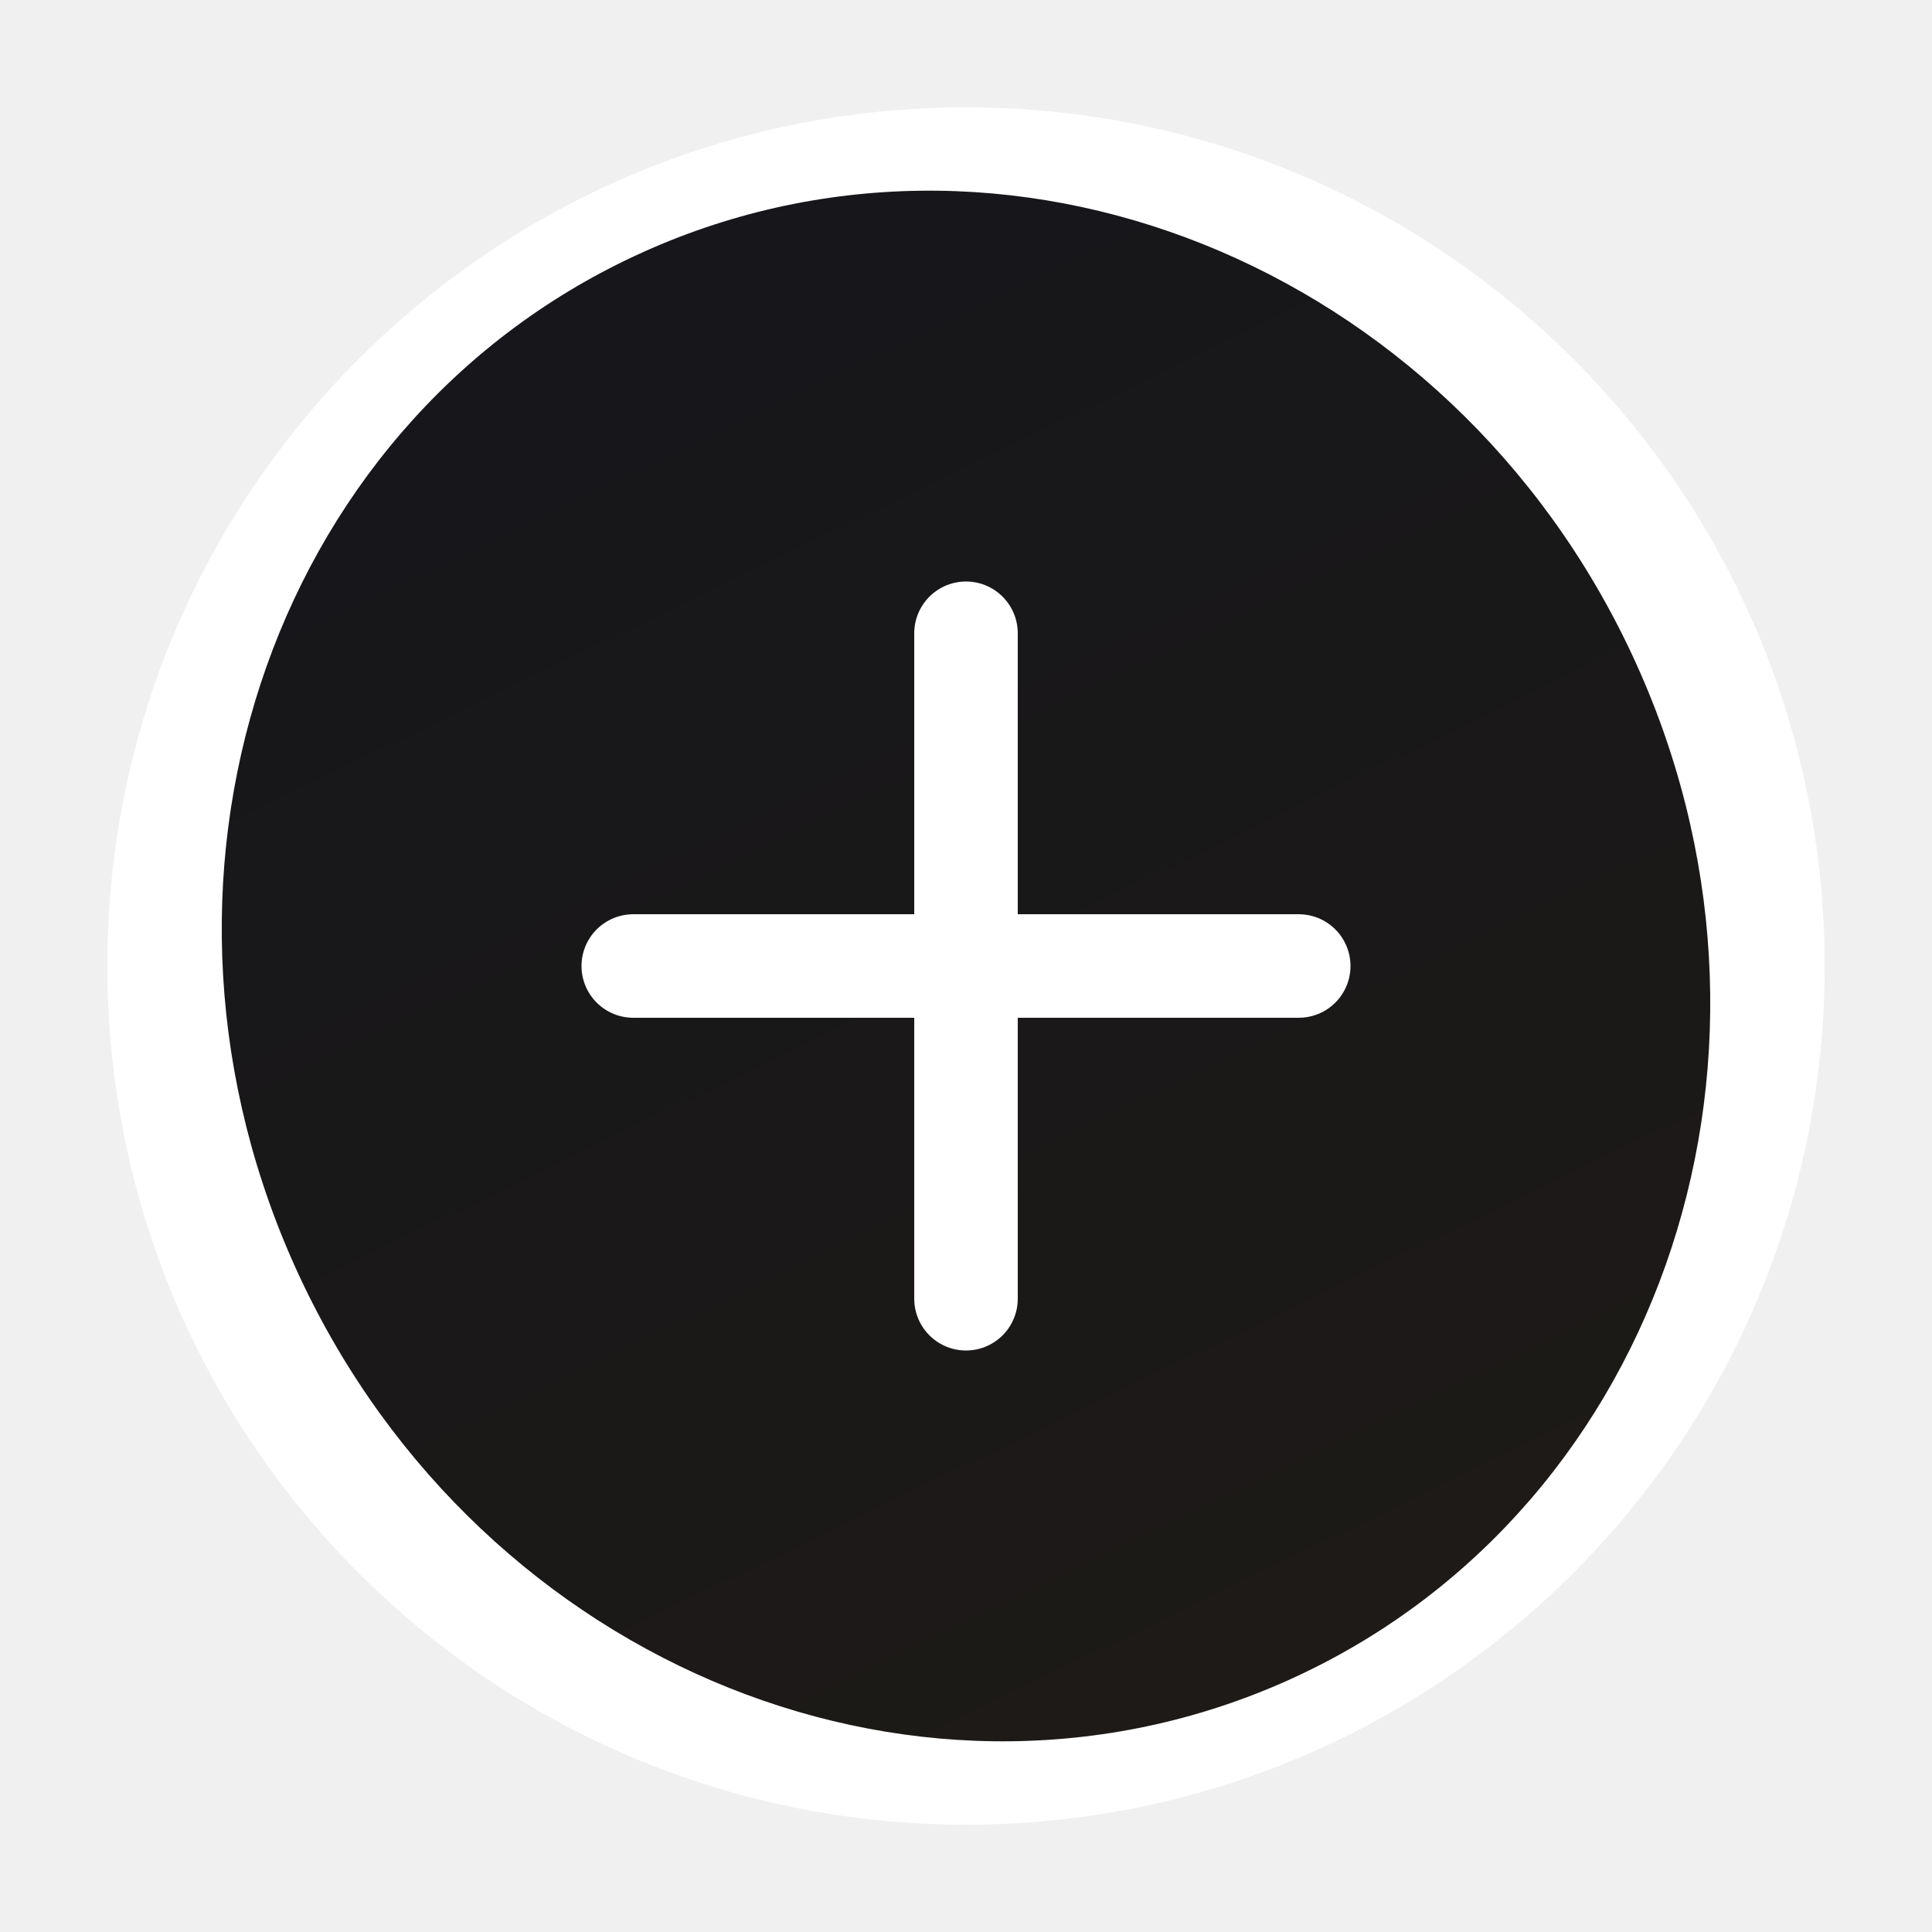
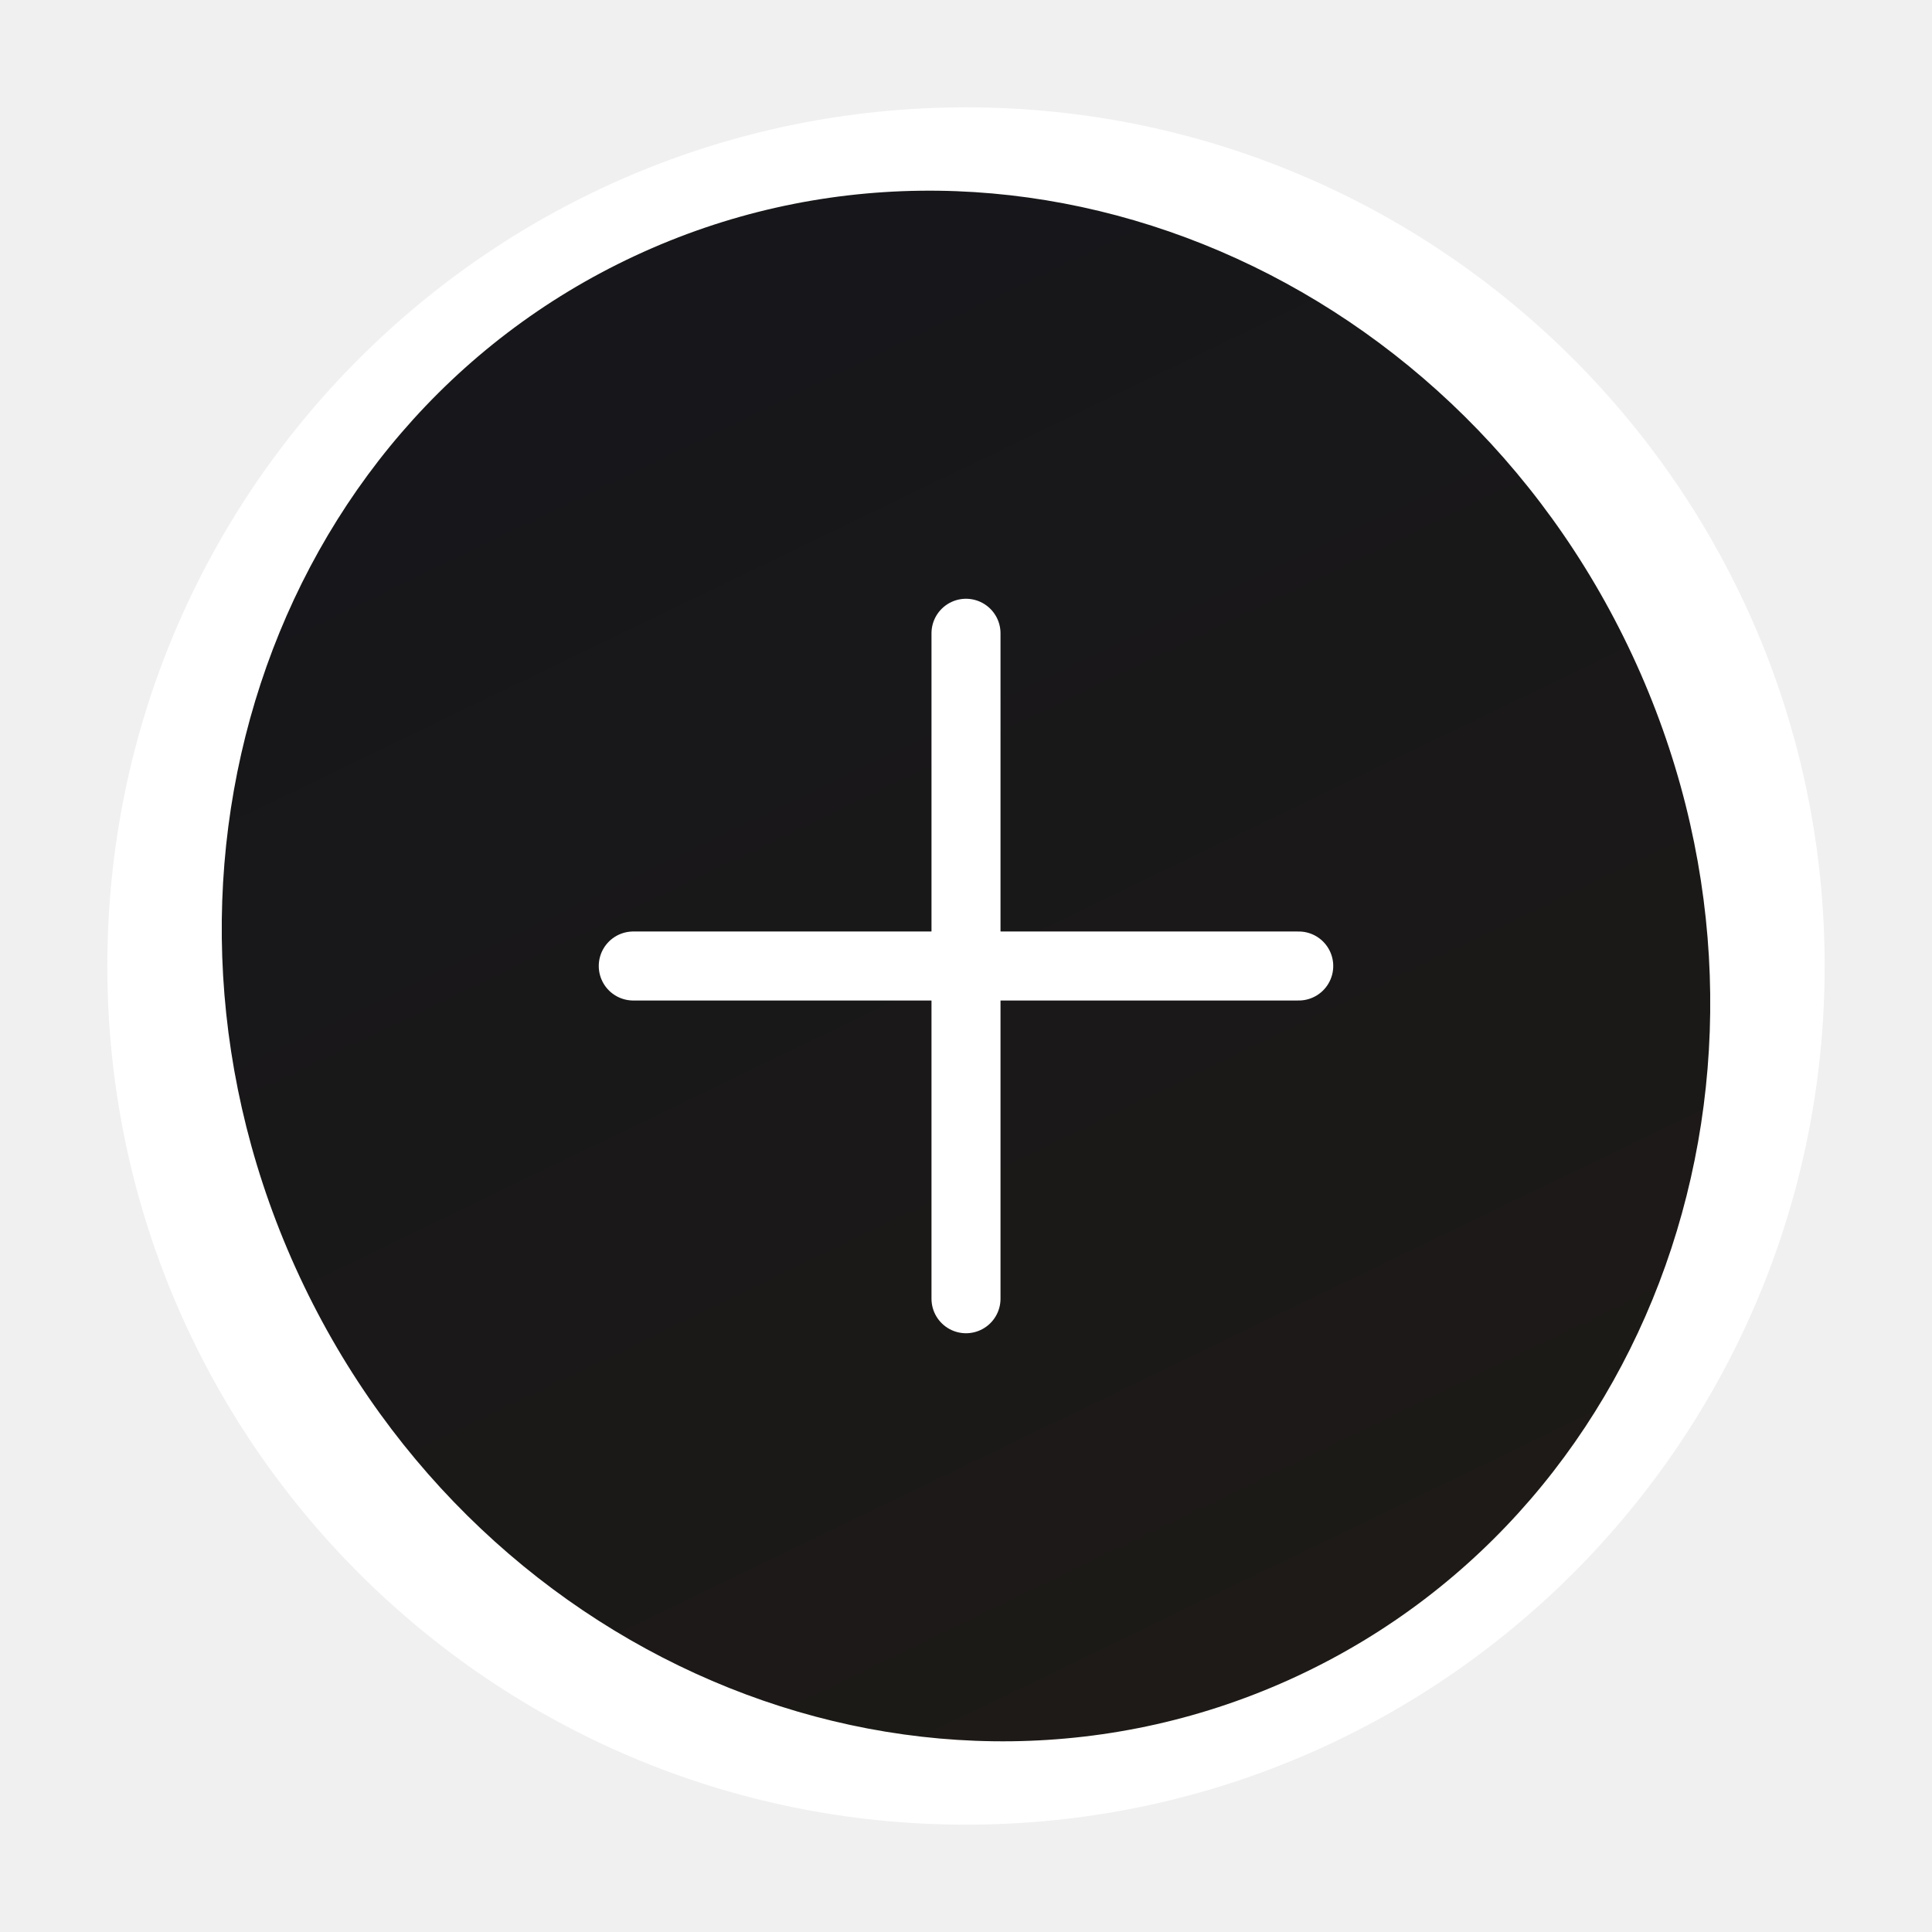
<svg xmlns="http://www.w3.org/2000/svg" width="28" height="28" viewBox="0 0 36 36">
  <defs>
    <linearGradient id="pagefill" x1="0" y1="1" x2="0" y2="0">
      <stop offset="0" stop-color="#1d1a17" />
      <stop offset="1" stop-color="#16161b" />
    </linearGradient>
  </defs>
  <circle fill="#fff" cx="18" cy="18" r="16" />
  <ellipse fill="url(#pagefill)" cx="18" cy="18" rx="13.7" ry="14.6" transform="rotate(-25 18 18)" />
-   <path fill="none" stroke="#fff" stroke-width="1.929" stroke-linecap="round" d="M11.8 18H24.2M18 11.8V24.2" />
+   <path fill="none" stroke="#fff" stroke-width="1.286" stroke-linecap="round" d="M11.8 18H24.2M18 11.8V24.2" />
</svg>
